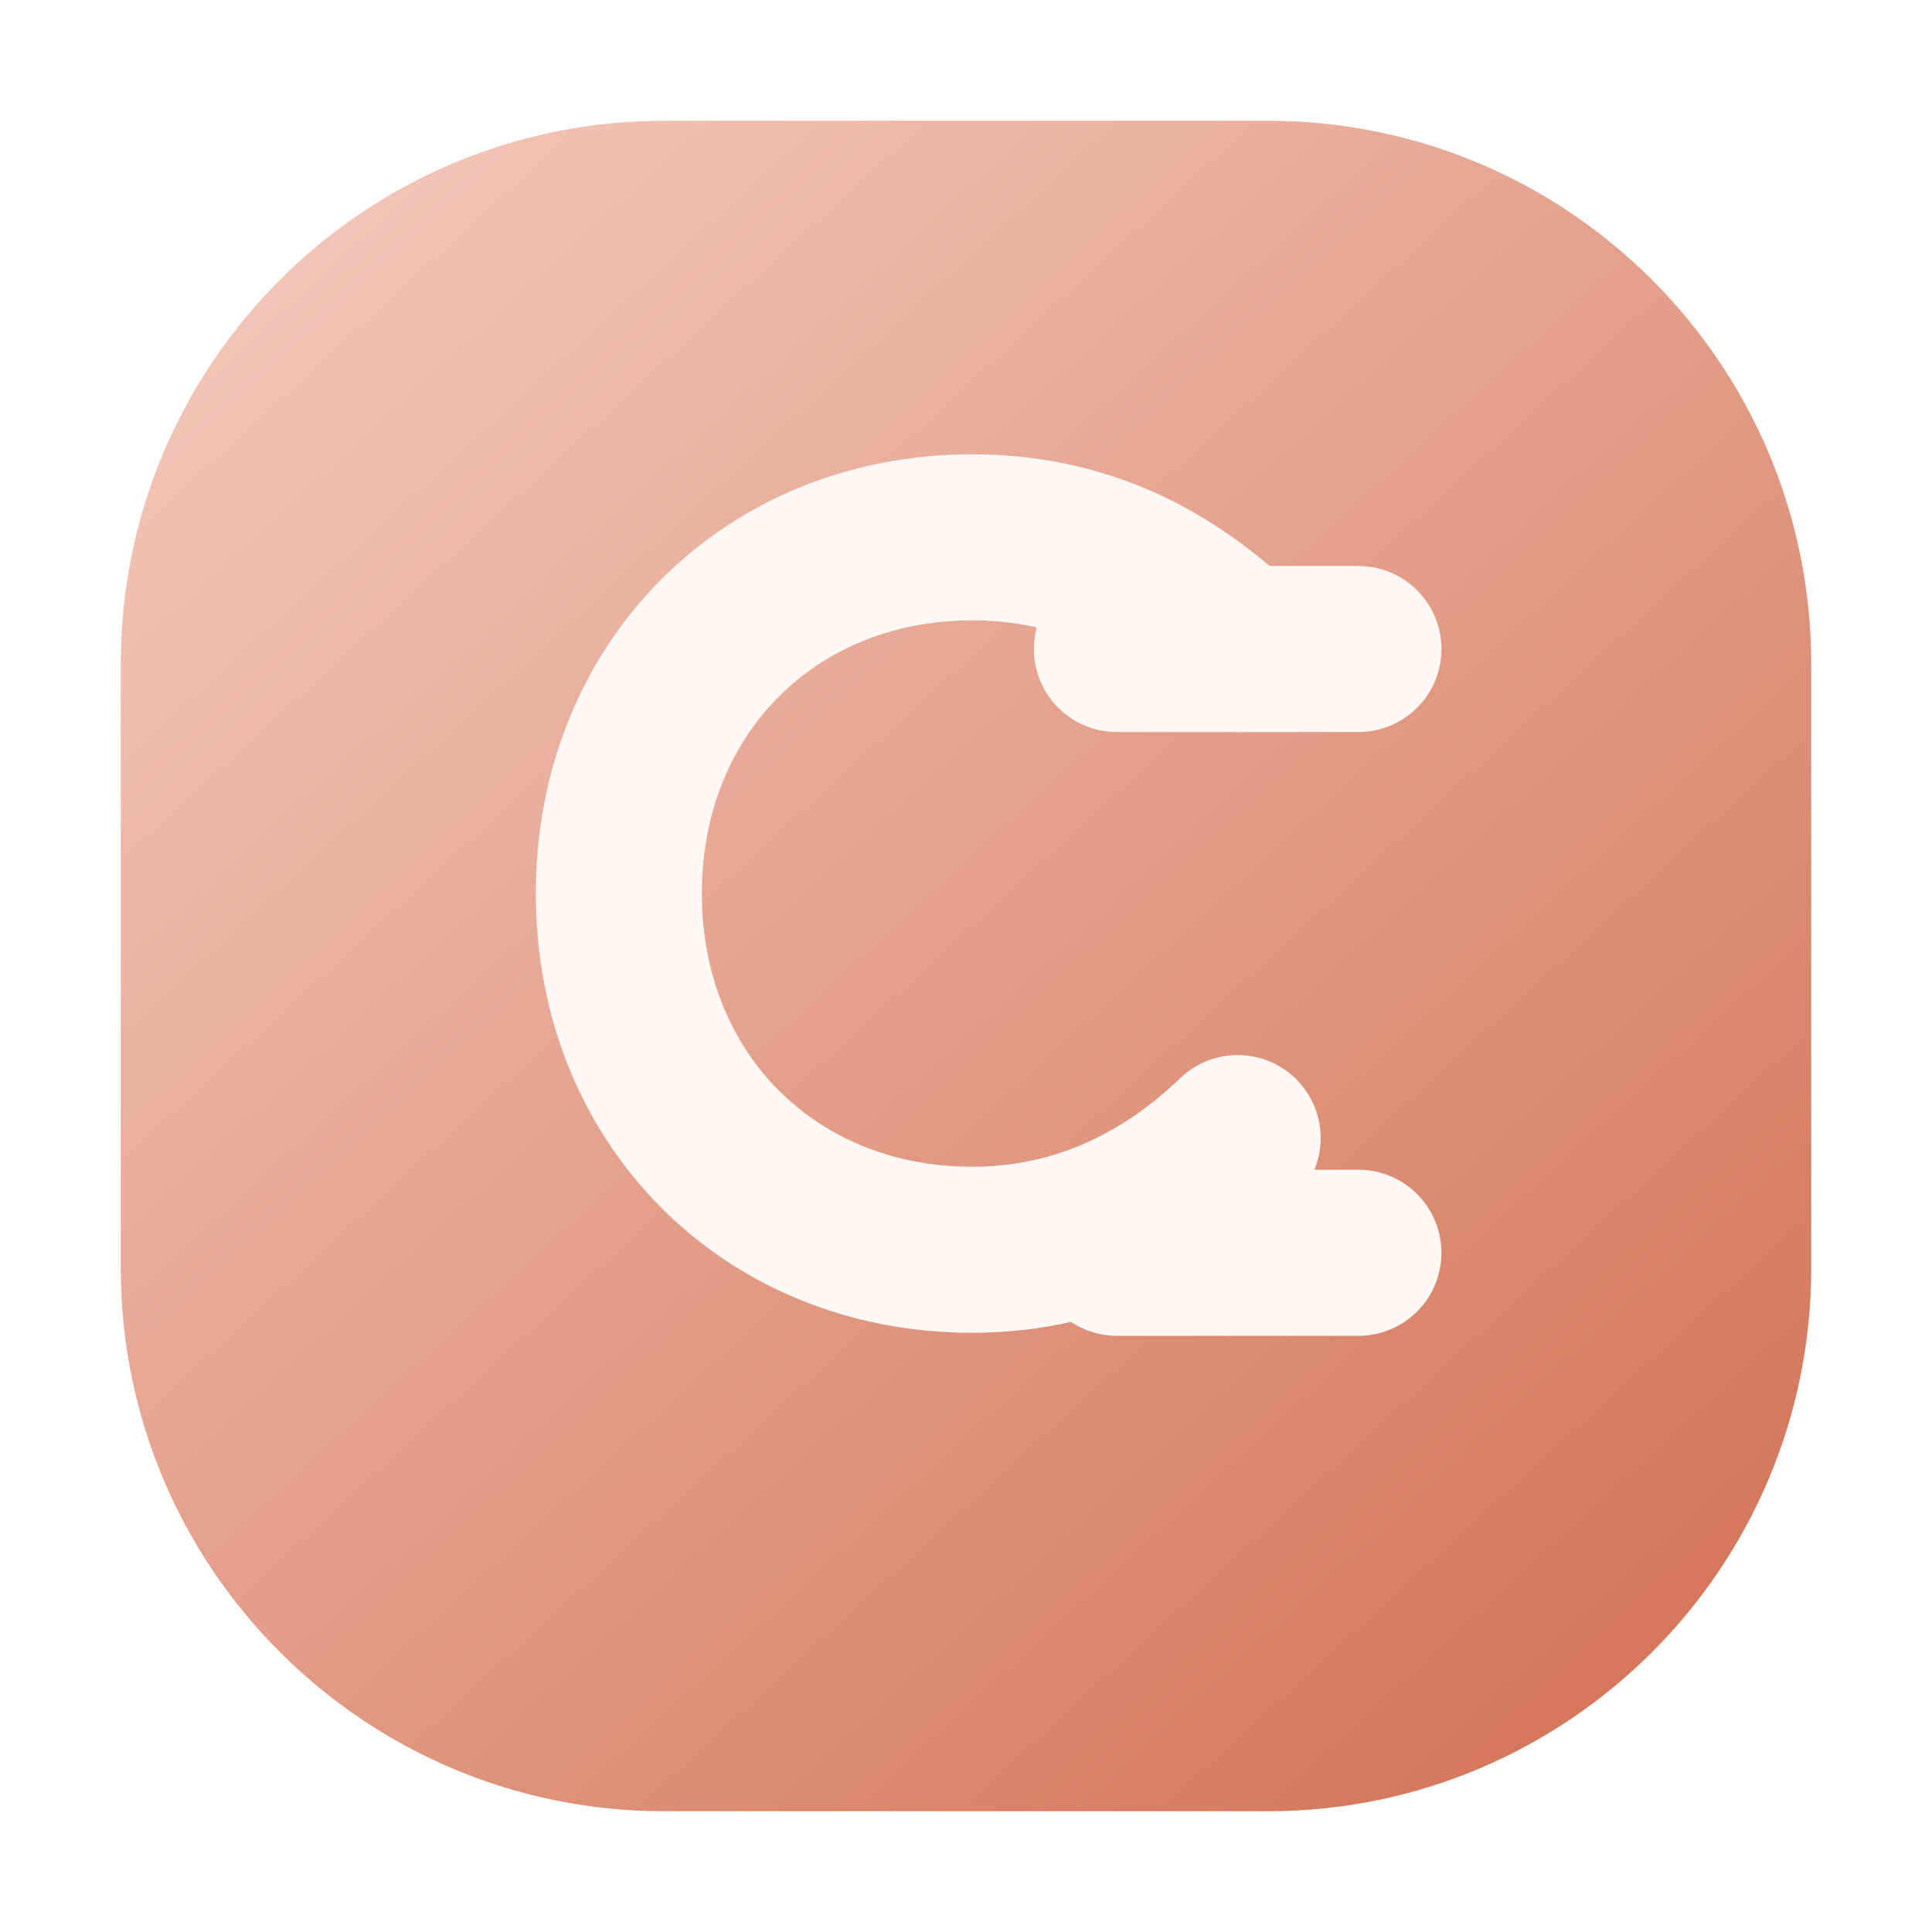
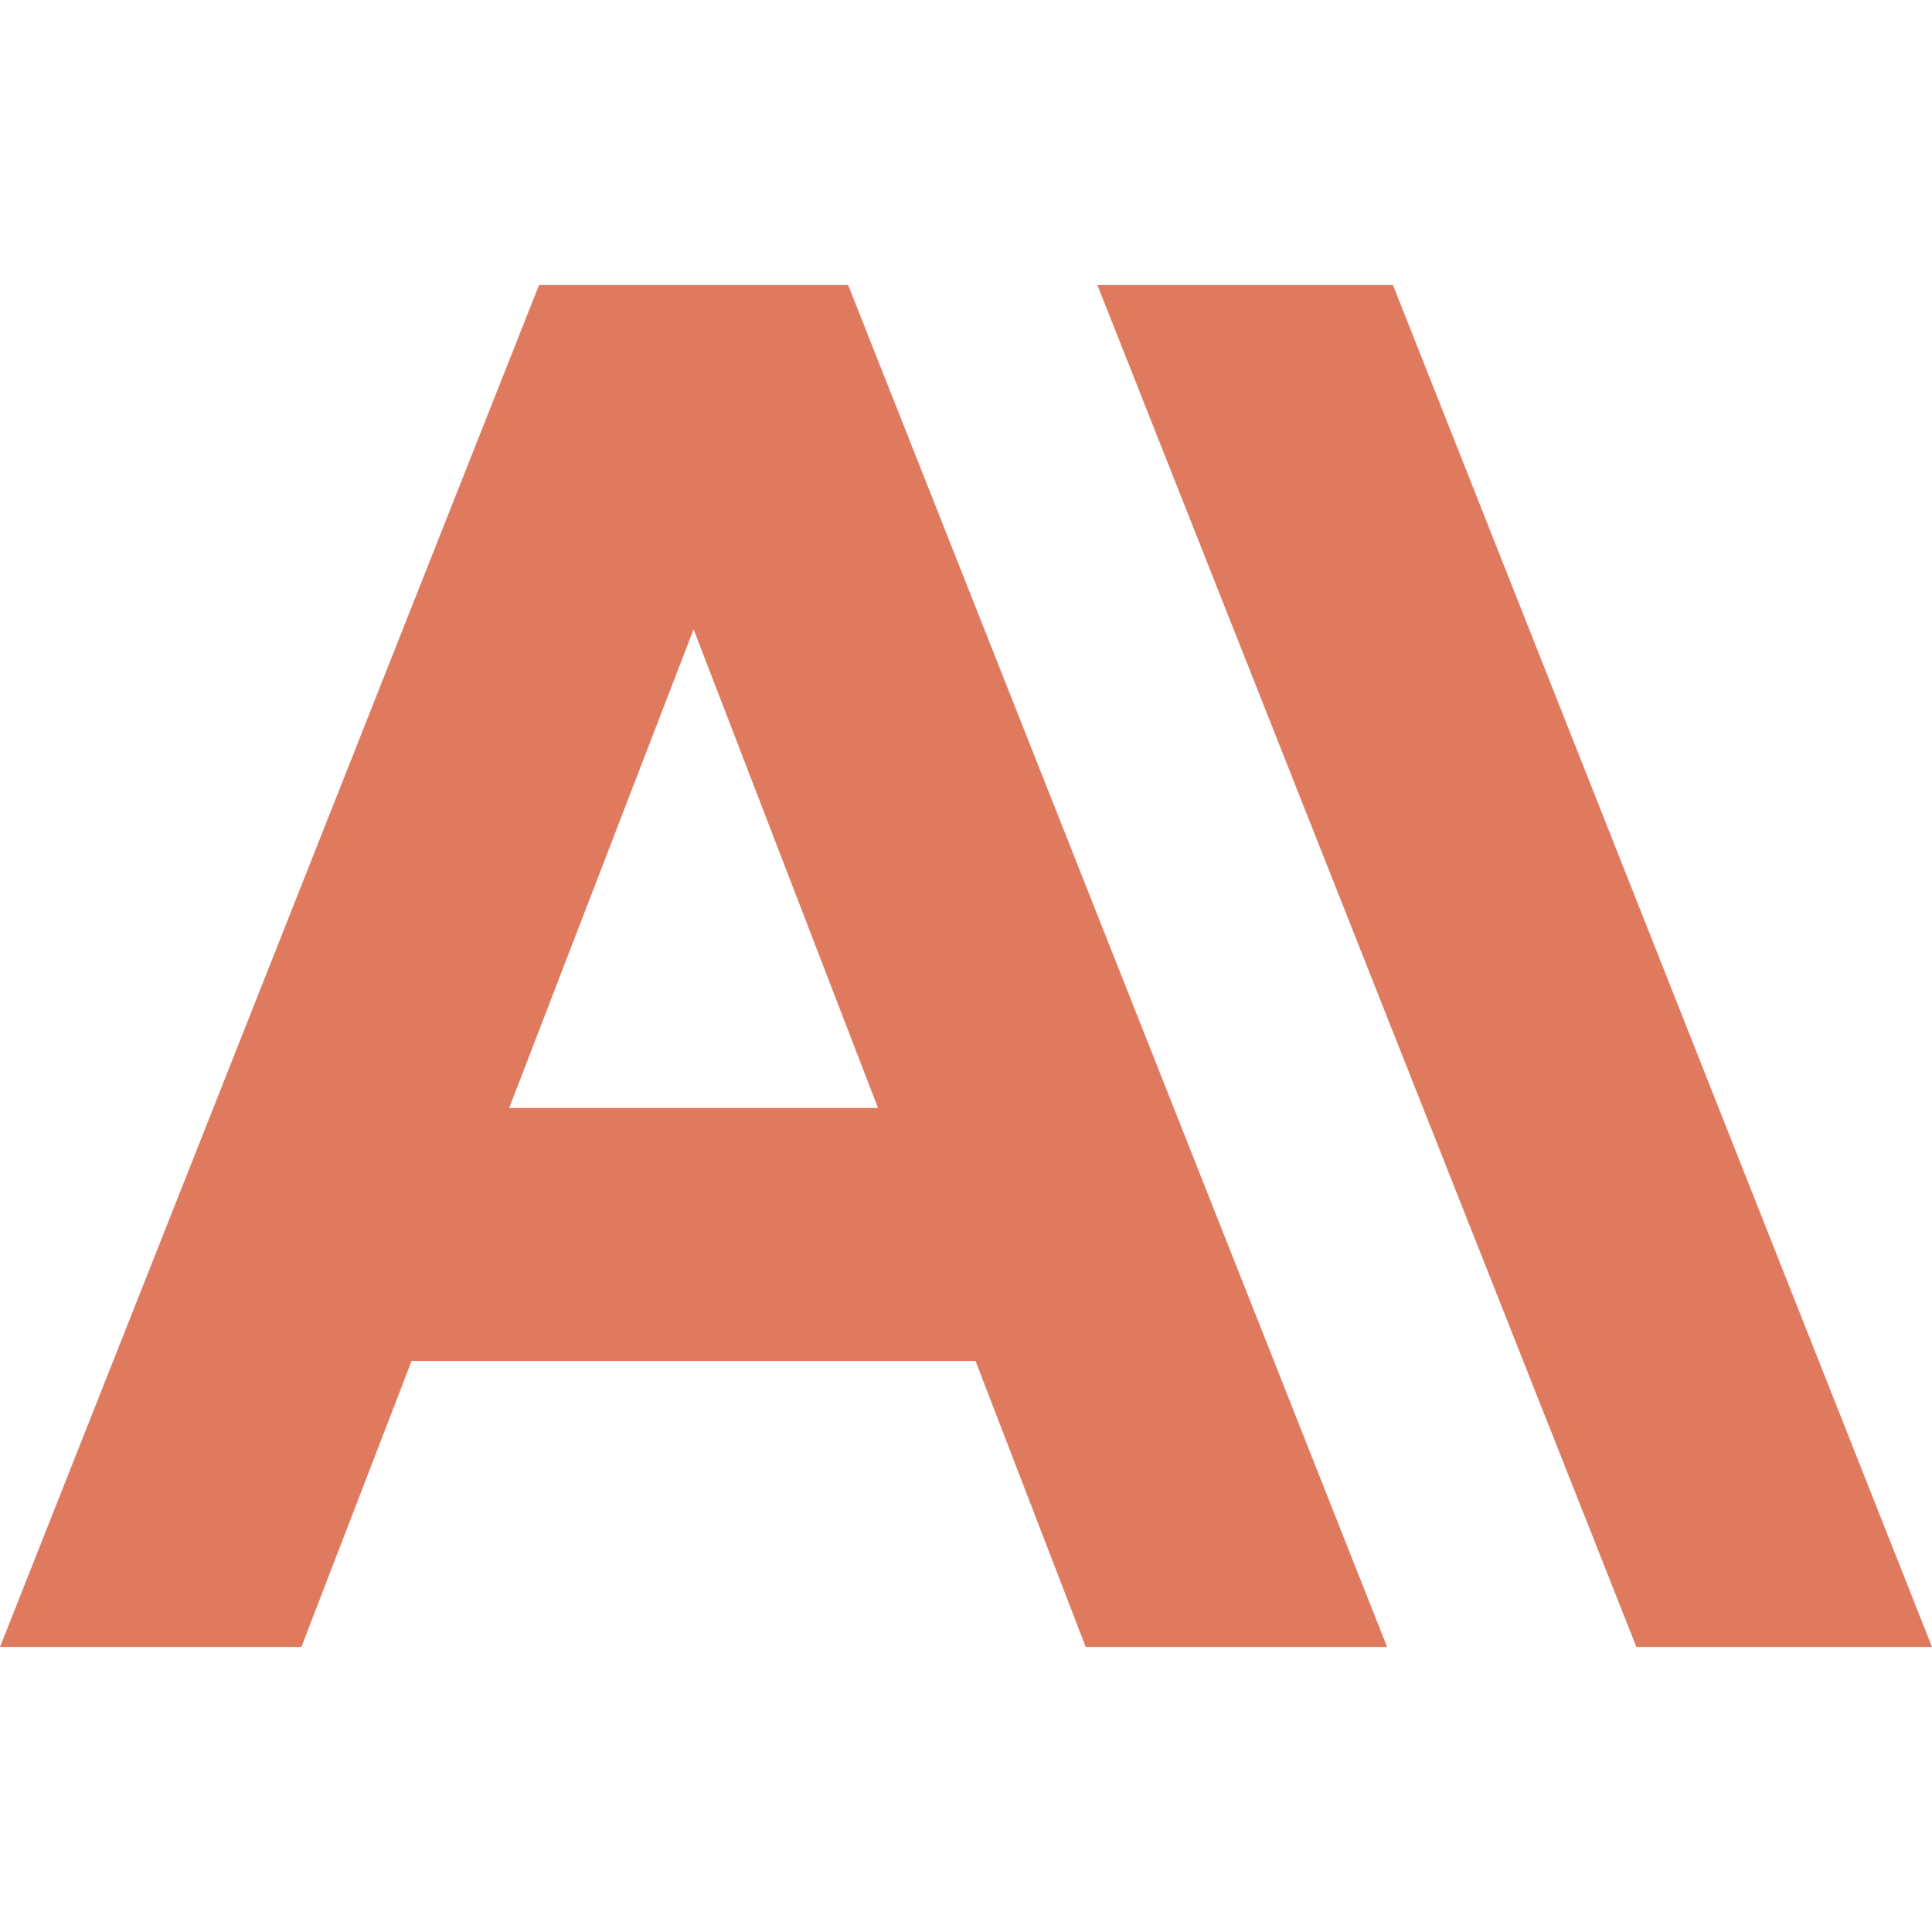
- <svg xmlns="http://www.w3.org/2000/svg" viewBox="0 0 64 64" role="img" aria-label="Claude">
-   <defs>
-     <linearGradient id="claude-bg" x1="10" y1="8" x2="54" y2="56" gradientUnits="userSpaceOnUse">
-       <stop stop-color="#F2C5B8" />
-       <stop offset="1" stop-color="#D4765A" />
-     </linearGradient>
-   </defs>
-   <rect x="4" y="4" width="56" height="56" rx="18" fill="url(#claude-bg)" />
-   <path d="M41 21.5c-2.6-2.5-5.5-3.7-8.8-3.7-6.7 0-11.7 5-11.7 11.8s5 11.8 11.7 11.8c3.2 0 6.2-1.2 8.8-3.7" fill="none" stroke="#FFF8F5" stroke-width="5.5" stroke-linecap="round" />
-   <path d="M37 21.5h8" stroke="#FFF8F5" stroke-width="5.5" stroke-linecap="round" />
-   <path d="M37 41.5h8" stroke="#FFF8F5" stroke-width="5.5" stroke-linecap="round" />
+ <svg xmlns="http://www.w3.org/2000/svg" fill="#E07A5F" role="img" viewBox="0 0 24 24">
+   <path d="M17.304 3.541h-3.672l6.696 16.918H24Zm-10.608 0L0 20.459h3.744l1.369-3.553h7.005l1.369 3.553h3.744L10.536 3.541Zm-.371 10.223 2.291-5.946 2.291 5.946Z" />
</svg>
